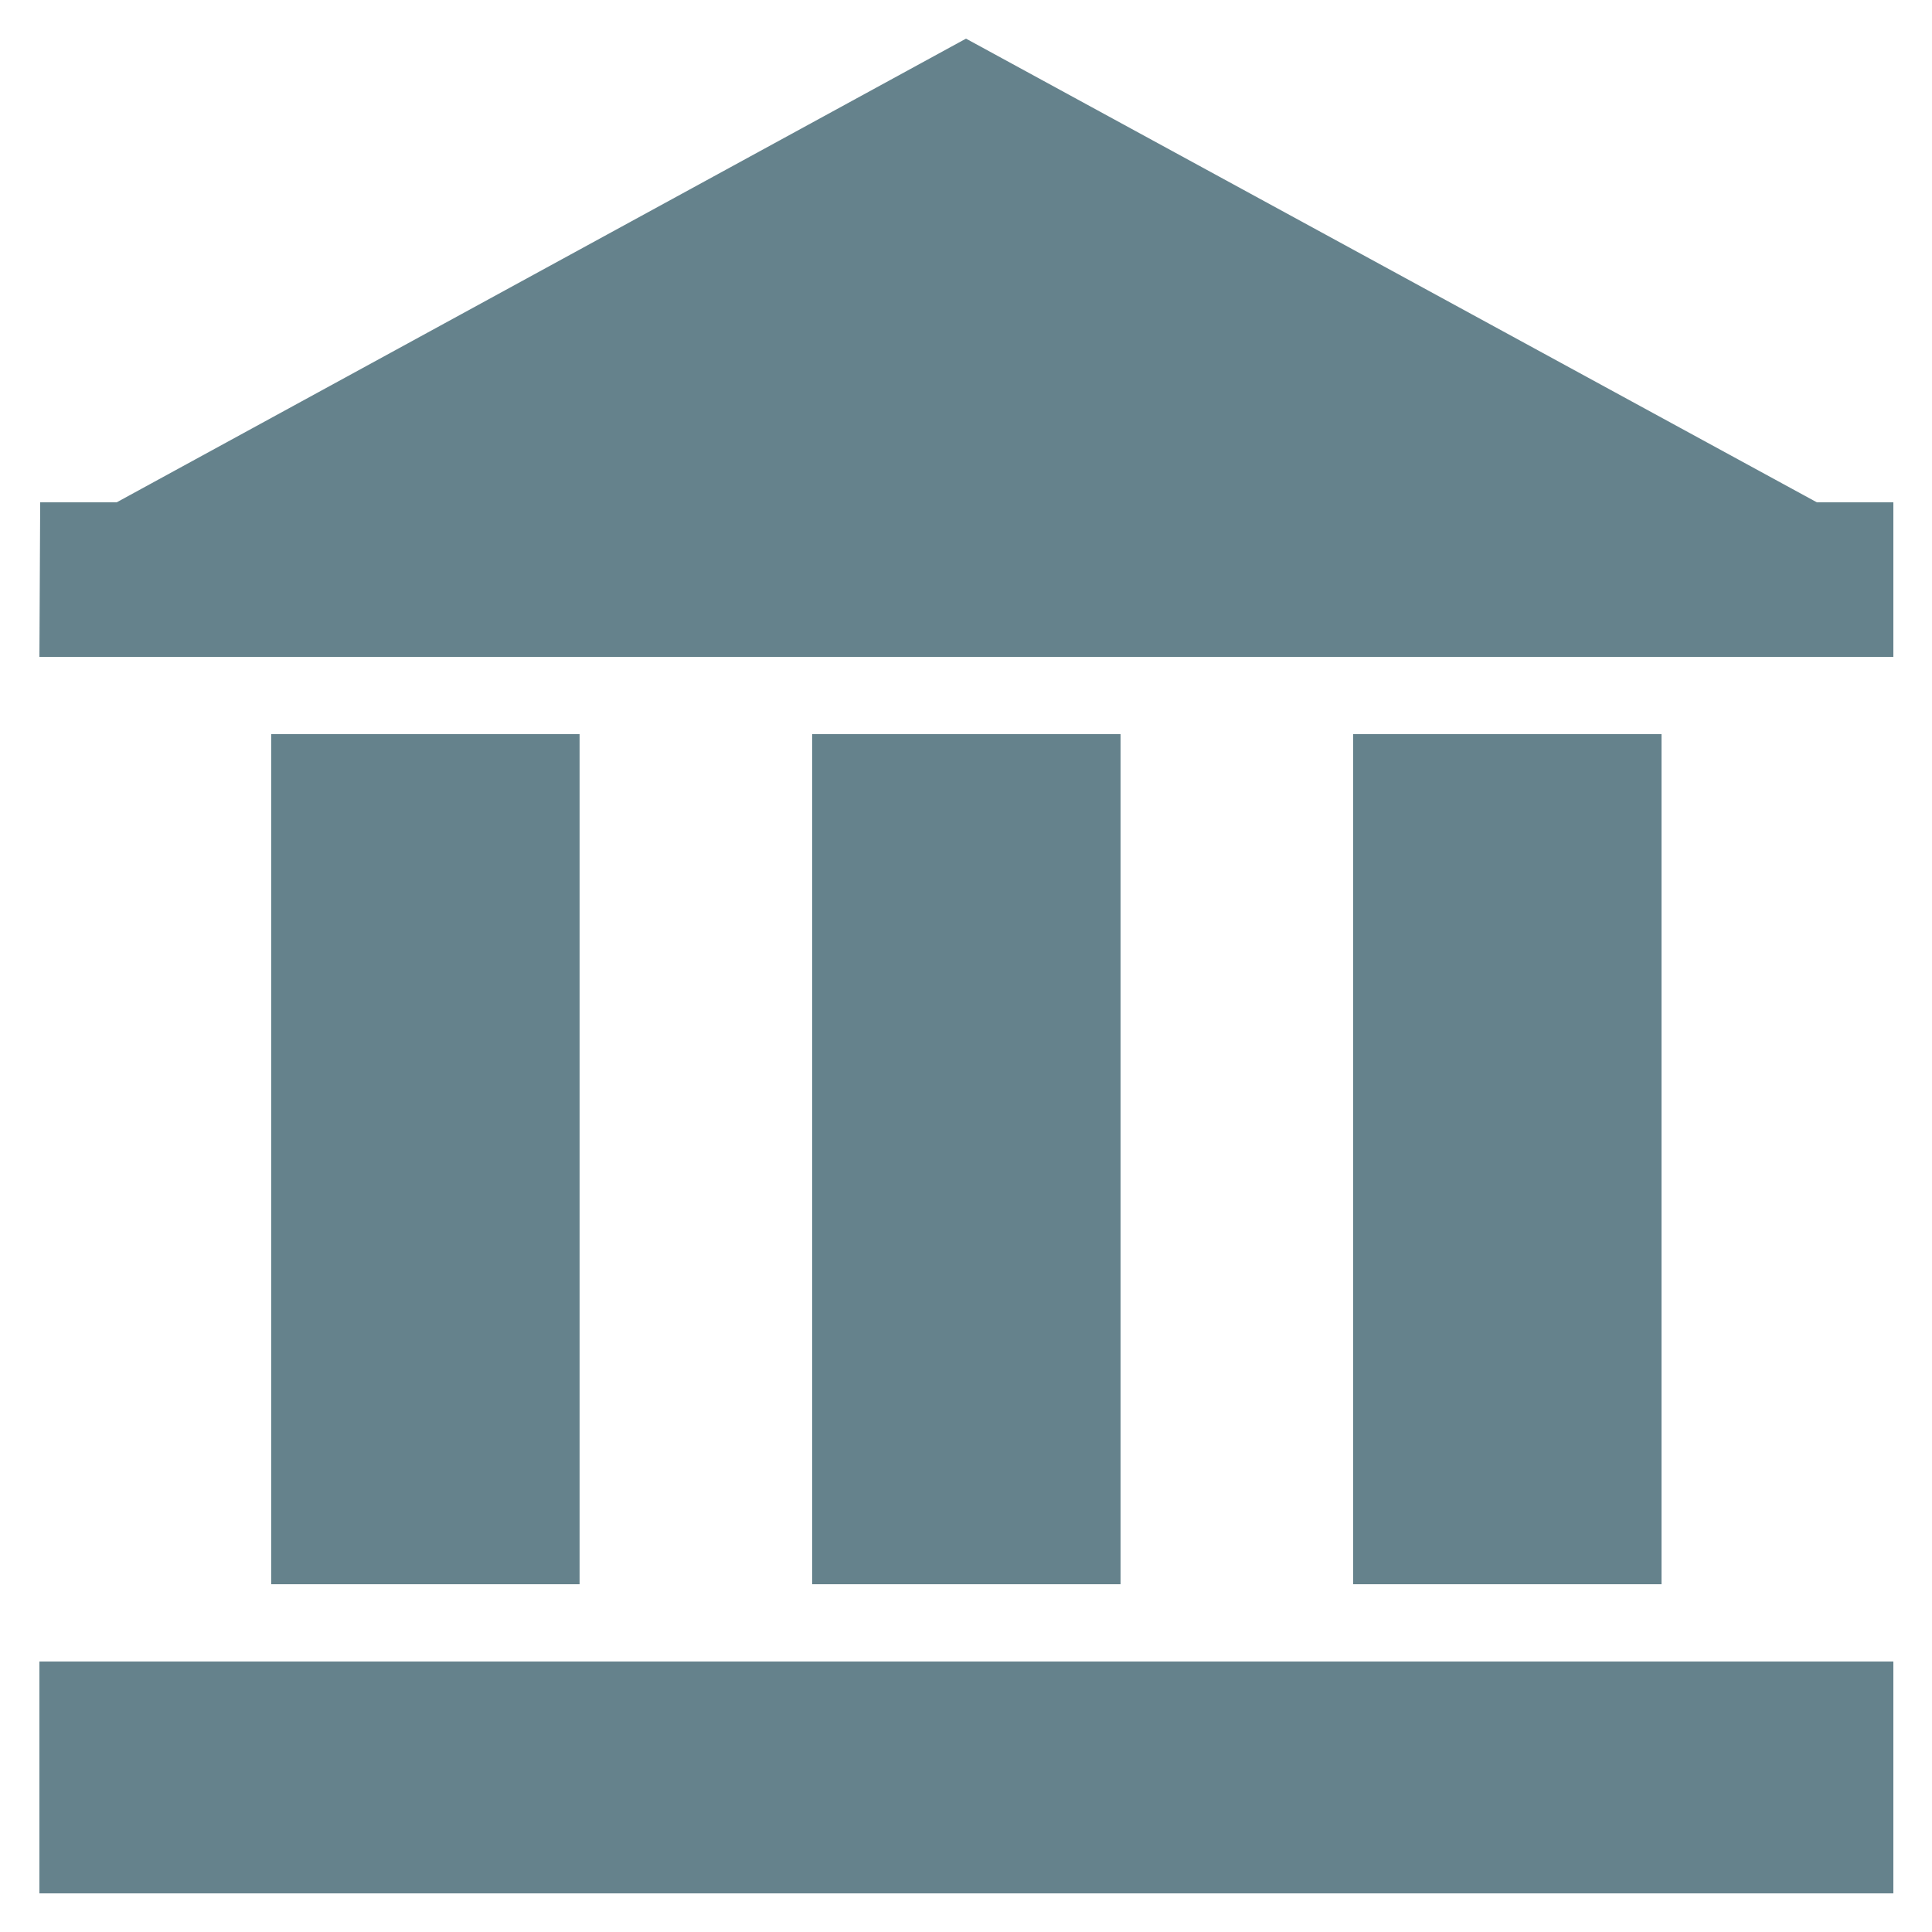
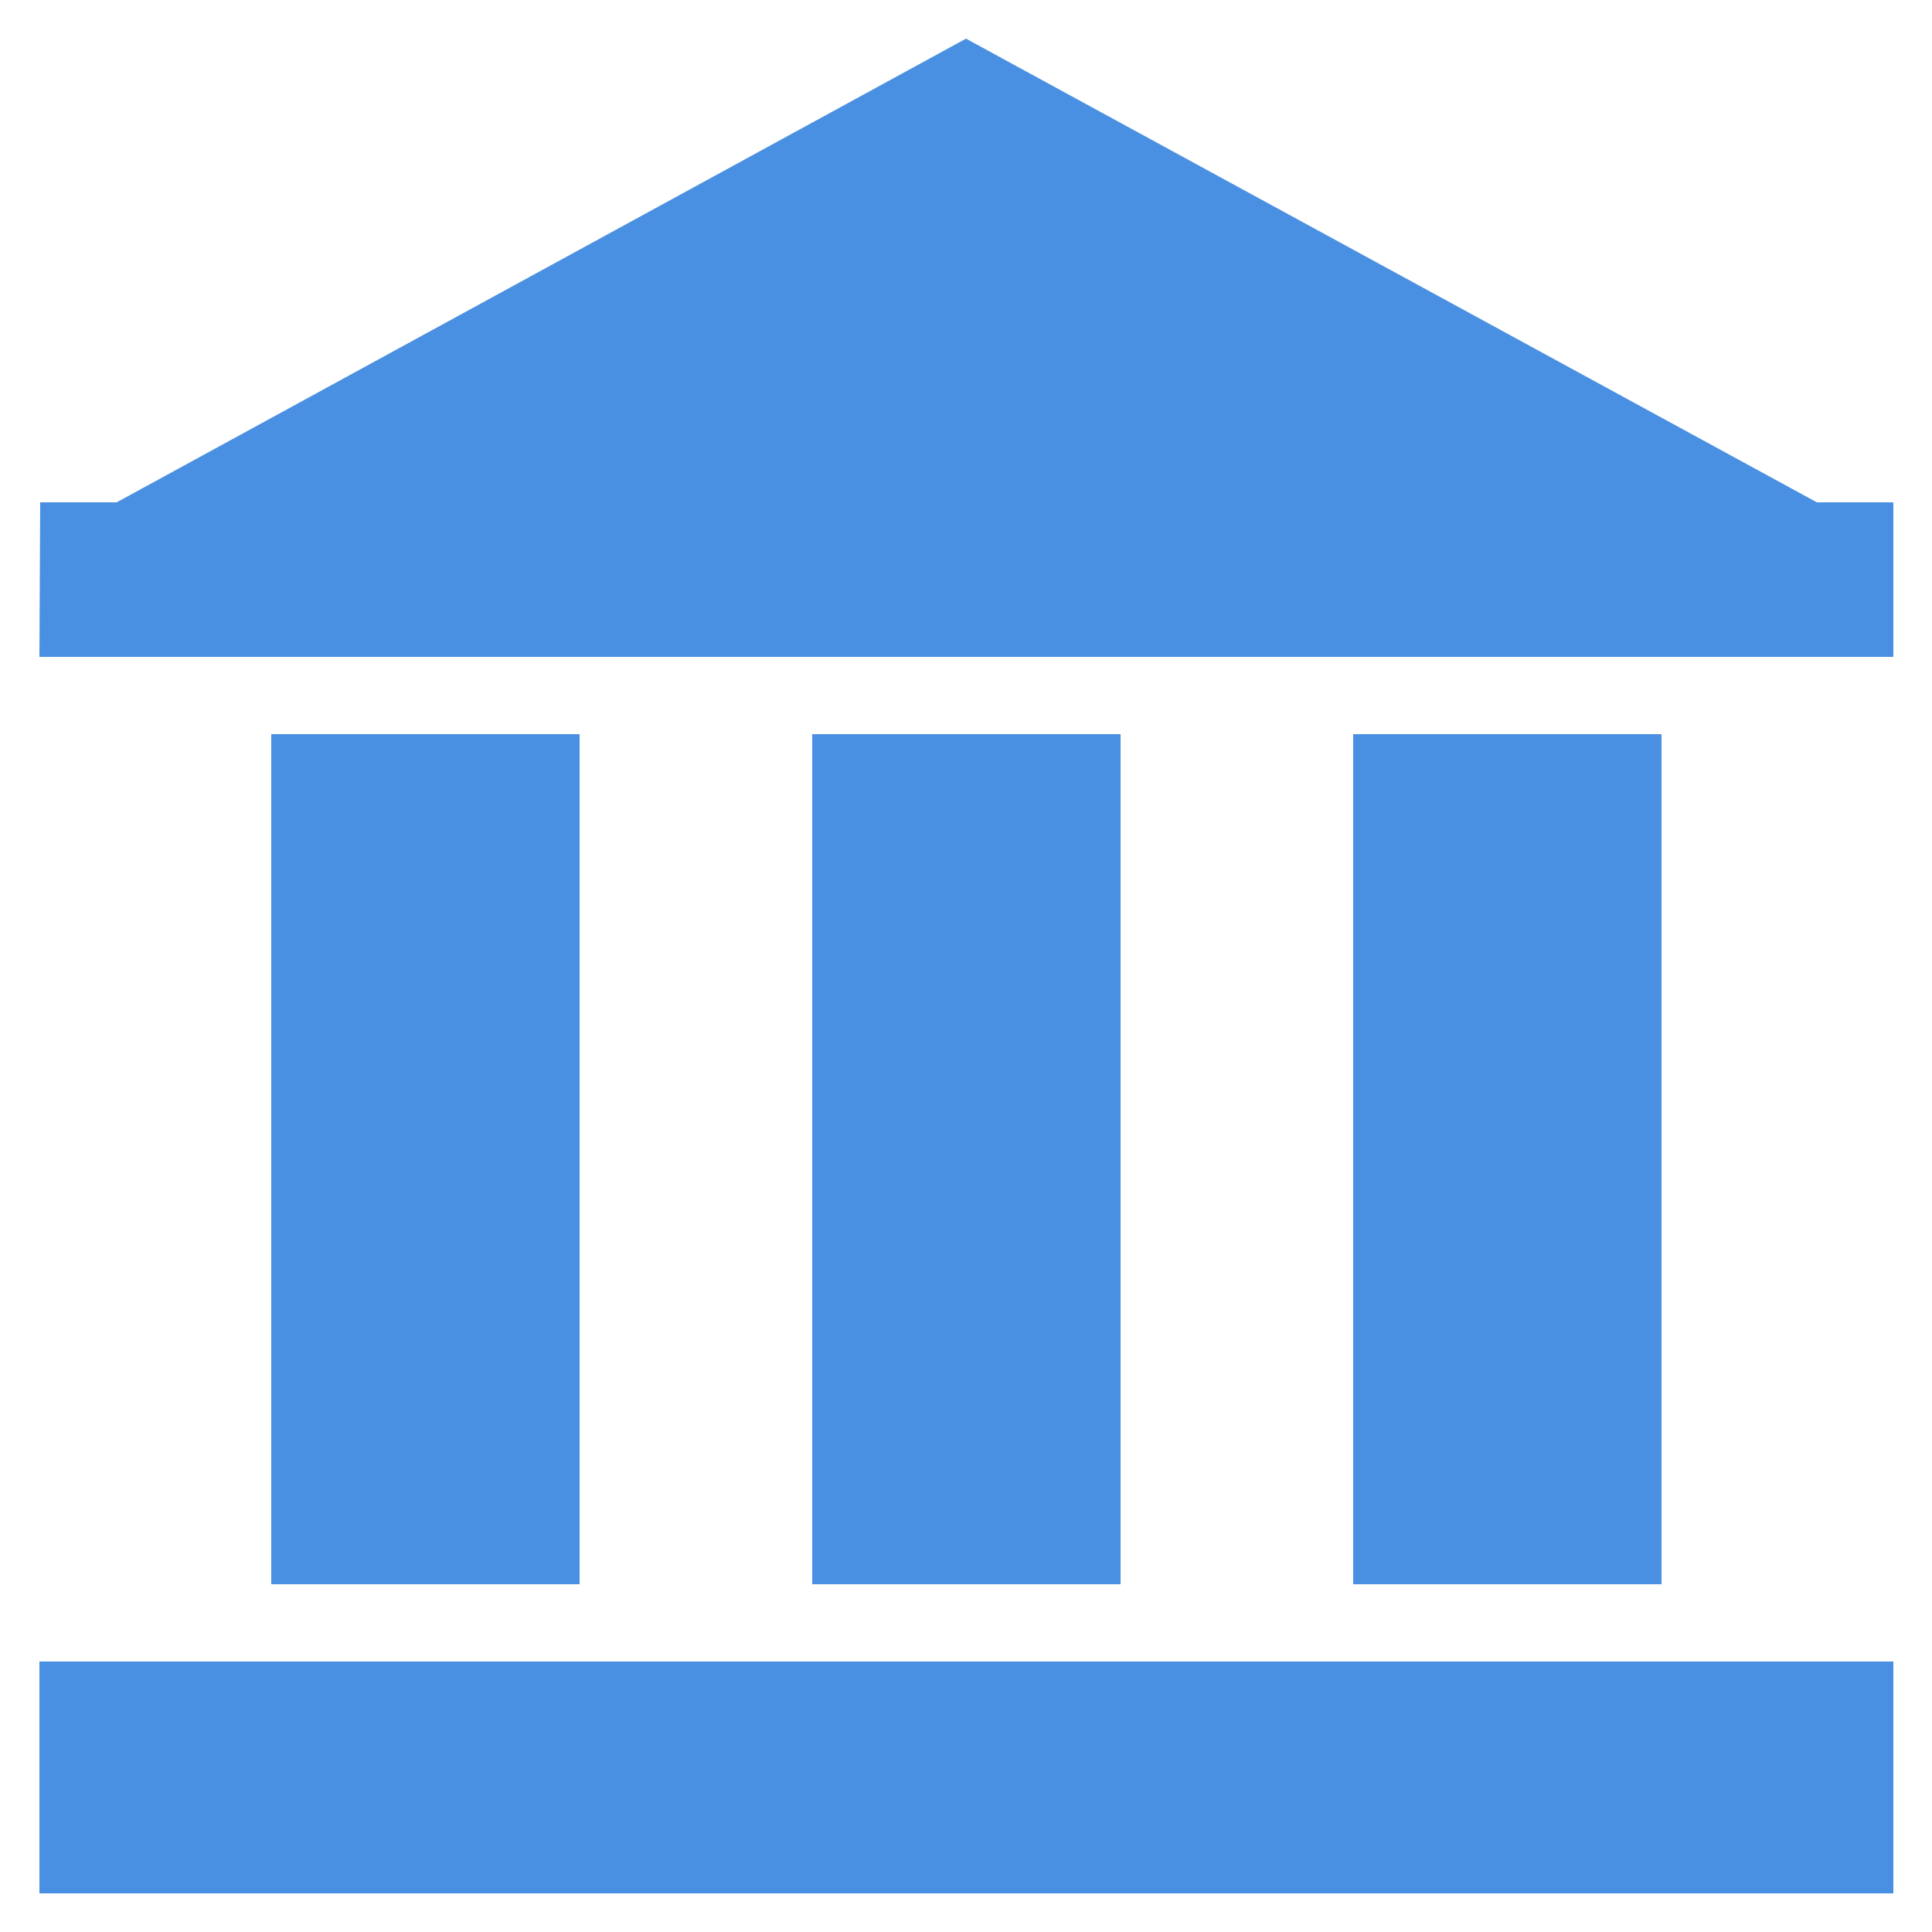
<svg xmlns="http://www.w3.org/2000/svg" viewBox="0 0 25 25" version="1.1">
  <defs />
  <g id="search-no-result" stroke="none" stroke-width="1" fill="none" fill-rule="evenodd">
-     <g id="noun_229354_cc" fill="#65828C" fill-rule="nonzero">
+     <g id="noun_229354_cc" fill="#4A90E2" fill-rule="nonzero">
      <g id="Group">
        <rect id="Rectangle-path" x="0.51" y="21.5" width="23.99" height="3" />
        <polygon id="Shape" points="0.52 6.5 0.51 8.5 24.5 8.5 24.5 6.5 23.51 6.5 12.5 0.5 1.51 6.5" />
        <g transform="translate(3, 9)" id="Rectangle-path">
          <rect x="0.51" y="0.5" width="3.99" height="11" />
          <rect x="7.51" y="0.5" width="3.99" height="11" />
          <rect x="14.51" y="0.5" width="3.99" height="11" />
        </g>
      </g>
    </g>
  </g>
</svg>
